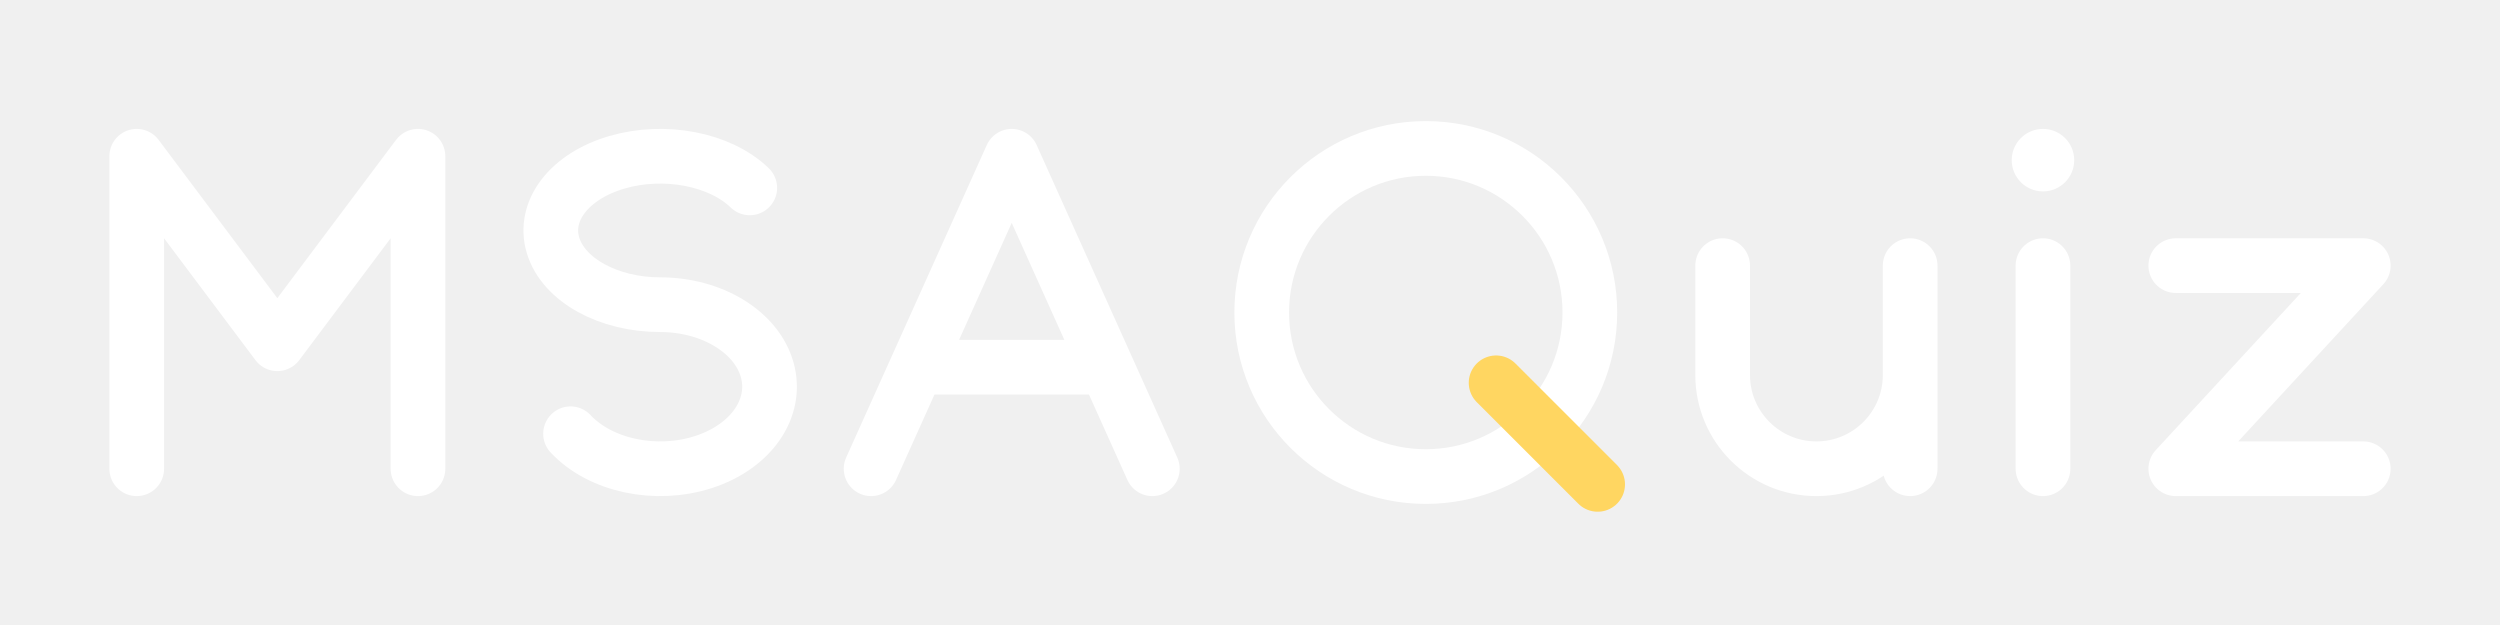
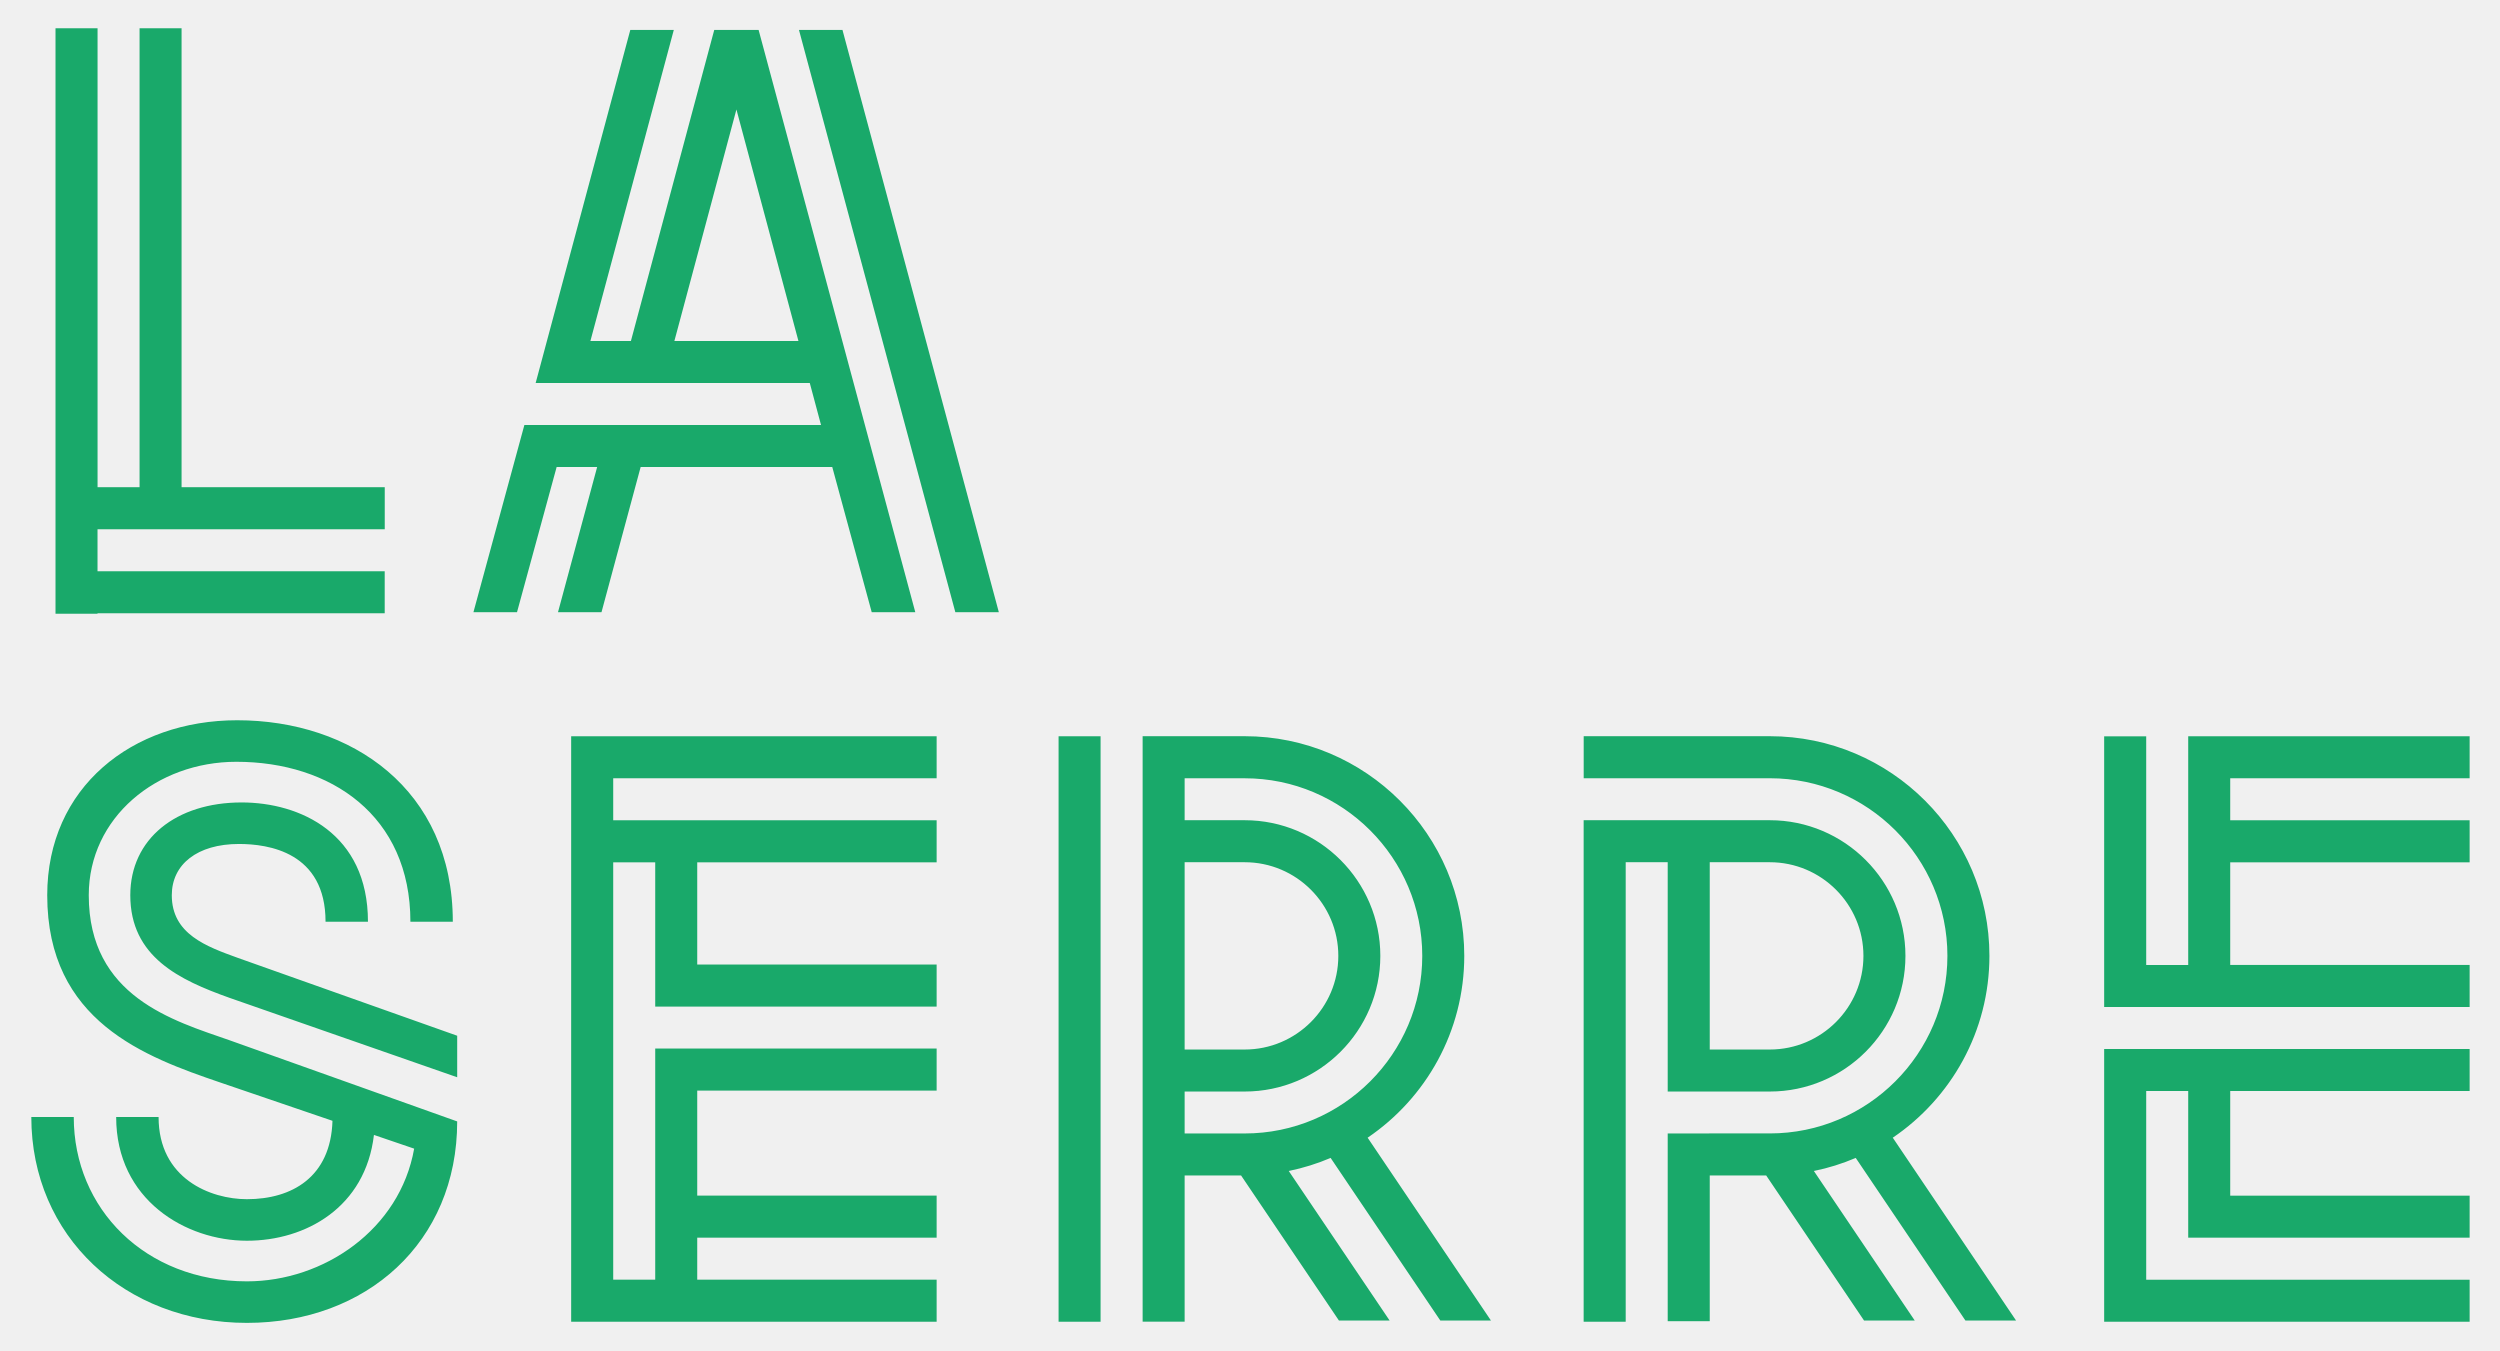
- <svg xmlns="http://www.w3.org/2000/svg" viewBox="0 0 320 80" width="320" height="80">
-   <g transform="translate(5.5 0)">
-     <g fill="none" stroke="#FFFFFF" stroke-width="7" stroke-linecap="round" stroke-linejoin="round">
-       <path d="M12 60V20L30 44L48 20V60" />
-       <path d="M90.47 24.05A14 9.5 0 1 0 79 39A14 10.5 0 1 1 67.53 55.52" />
-       <path d="M106 60L124 20L142 60M111.85 47H136.15" />
-       <circle cx="177" cy="40" r="21" />
-       <path d="M215 34V48A12 12 0 0 0 239 48M239 34V60" />
-       <path d="M256 34V60" />
-       <path d="M273 34H297L273 60H297" />
-     </g>
-     <path d="M186 49L199 62" fill="none" stroke="#FFD661" stroke-width="7" stroke-linecap="round" />
-     <circle cx="256" cy="20.5" r="4" fill="#FFFFFF" />
-   </g>
+ <svg xmlns="http://www.w3.org/2000/svg" version="1.1" id="Calque_1" x="0px" y="0px" viewBox="75 82 685 370" style="enable-background:new 0 0 841.89 534.68;" xml:space="preserve">
+   <style type="text/css">
+ 	.st0{fill:#19A96A;}
+ </style>
+   <path class="st0" d="M231.5,283.73L231.5,283.73l0,11.51h0v11.51h0v11.52h0v114.36h0v11.52h100.14v-11.52h-65.6v-11.51h65.6v-11.52  h-65.6v-28.78h65.6v-11.52h-65.6v0h-11.51v63.32h-11.51V318.27h11.51v39.53h11.51v0h65.6v-11.52h-65.6v-28.01h65.6v-11.52h-88.62  v-11.51h88.62v-11.51h-88.62H231.5z M124.75,227.01h55.67V215.5h-55.67V89.75h-11.51V215.5h-11.51V89.75H90.21v148.77v11.51v0.14  h11.51v-0.14h78.69v-11.51h-78.69v-11.51h11.51H124.75z M137.81,355.38l62.46,21.79v-11.38l-60.04-21.31  c-8.71-3.15-18.16-6.54-18.16-17.19c0-8.47,7.02-14.04,18.4-14.04c7.99,0,23.73,2.18,23.73,21.3h11.62  c0-24.21-18.64-32.68-34.62-32.68c-17.91,0-30.5,9.93-30.5,25.42C110.7,344.24,124.25,350.53,137.81,355.38 M200.27,389.27  L137.81,367c-15.25-5.33-38.49-11.87-38.49-39.71c0-21.31,18.64-36.56,40.43-36.56c25.91,0,47.7,14.77,47.7,43.82h11.62  c0-36.31-27.84-55.2-59.08-55.2c-28.81,0-52.05,18.4-52.05,47.94c0,34.62,26.87,44.3,47.45,51.33l30.71,10.48  c-0.47,15.44-11.13,21.48-23.44,21.48c-9.93,0-24.21-5.57-24.21-22.52h-11.62c0,22.76,19.13,33.9,35.83,33.9  c16.15,0,32.48-9.16,34.8-28.99l11.02,3.76c-3.91,22.14-24.76,36.36-45.82,36.36c-27.84,0-47.45-19.85-47.45-45.03H83.58  c0,32.68,25.66,56.41,59.07,56.41C175.34,444.47,200.27,422.44,200.27,389.27 M293.77,175.43h-33.99l17-63.43L293.77,175.43z   M325.79,249.74L282.86,90.21H270.7l-22.83,85.22h-11.1l22.85-85.22h-11.92l-25.93,96.73h75.11l3.08,11.51h-81.28l-13.96,51.29  h11.94l10.86-39.78h11.1l-10.73,39.78h11.92l10.73-39.78h52.5l10.81,39.78H325.79z M336.76,249.74h11.92L305.84,90.21h-11.92  L336.76,249.74z M365.05,444.15h11.51V283.73h-11.51V444.15z M416.04,392.57h-16.45v-11.49h16.45c20.49,0,37.17-16.67,37.17-37.17  c0-20.49-16.68-37.17-37.17-37.17h-16.45v-11.49h16.45c26.83,0,48.66,21.83,48.66,48.66C464.7,370.74,442.87,392.57,416.04,392.57   M399.59,318.25h16.45c14.15,0,25.66,11.51,25.66,25.66c0,14.15-11.51,25.66-25.66,25.66h-16.45V318.25z M483.53,443.84l-33.8-50.11  c15.97-10.83,26.48-29.13,26.48-49.83c0-33.18-27-60.18-60.17-60.18h-16.45v0h-11.51v160.42h11.51v-40.07h15.46l26.82,39.76h13.89  l-27.64-40.98c3.98-0.82,7.82-2.02,11.47-3.58l30.06,44.56H483.53z M543.47,318.25h16.45c14.15,0,25.66,11.51,25.66,25.66  c0,14.15-11.51,25.66-25.66,25.66h-16.45V318.25z M508.92,314.36L508.92,314.36l0,129.79h11.52v-125.9h11.51v62.83h11.52v0h16.45  c20.5,0,37.17-16.67,37.17-37.17c0-20.49-16.67-37.17-37.17-37.17h-51V314.36z M627.41,443.84l-33.79-50.11  c15.97-10.83,26.48-29.13,26.48-49.83c0-33.18-27-60.18-60.17-60.18h-51v11.52h51c26.83,0,48.66,21.83,48.66,48.66  c0,26.83-21.83,48.66-48.66,48.66H543.3v0.01h-11.35v51.44h11.52v-39.94h15.46l26.82,39.76h13.89l-27.64-40.98  c3.98-0.81,7.82-2.02,11.47-3.58l30.06,44.56H627.41z M651.54,357.91h100.14V346.4h-65.6v-28.12h65.6v-11.52h-65.6v-11.51h65.6  v-11.51h-77.11v10.98v0.54v51.15h-11.51v-62.66h-11.52v62.66V357.91z M663.06,432.64v-51.7h11.51v28.67v11.52h77.11v-11.52h-65.6  v-28.67h65.6v-11.51H651.54v3.63v7.88v51.7v11.38v0.14h100.14v-11.52H663.06z" />
</svg>
